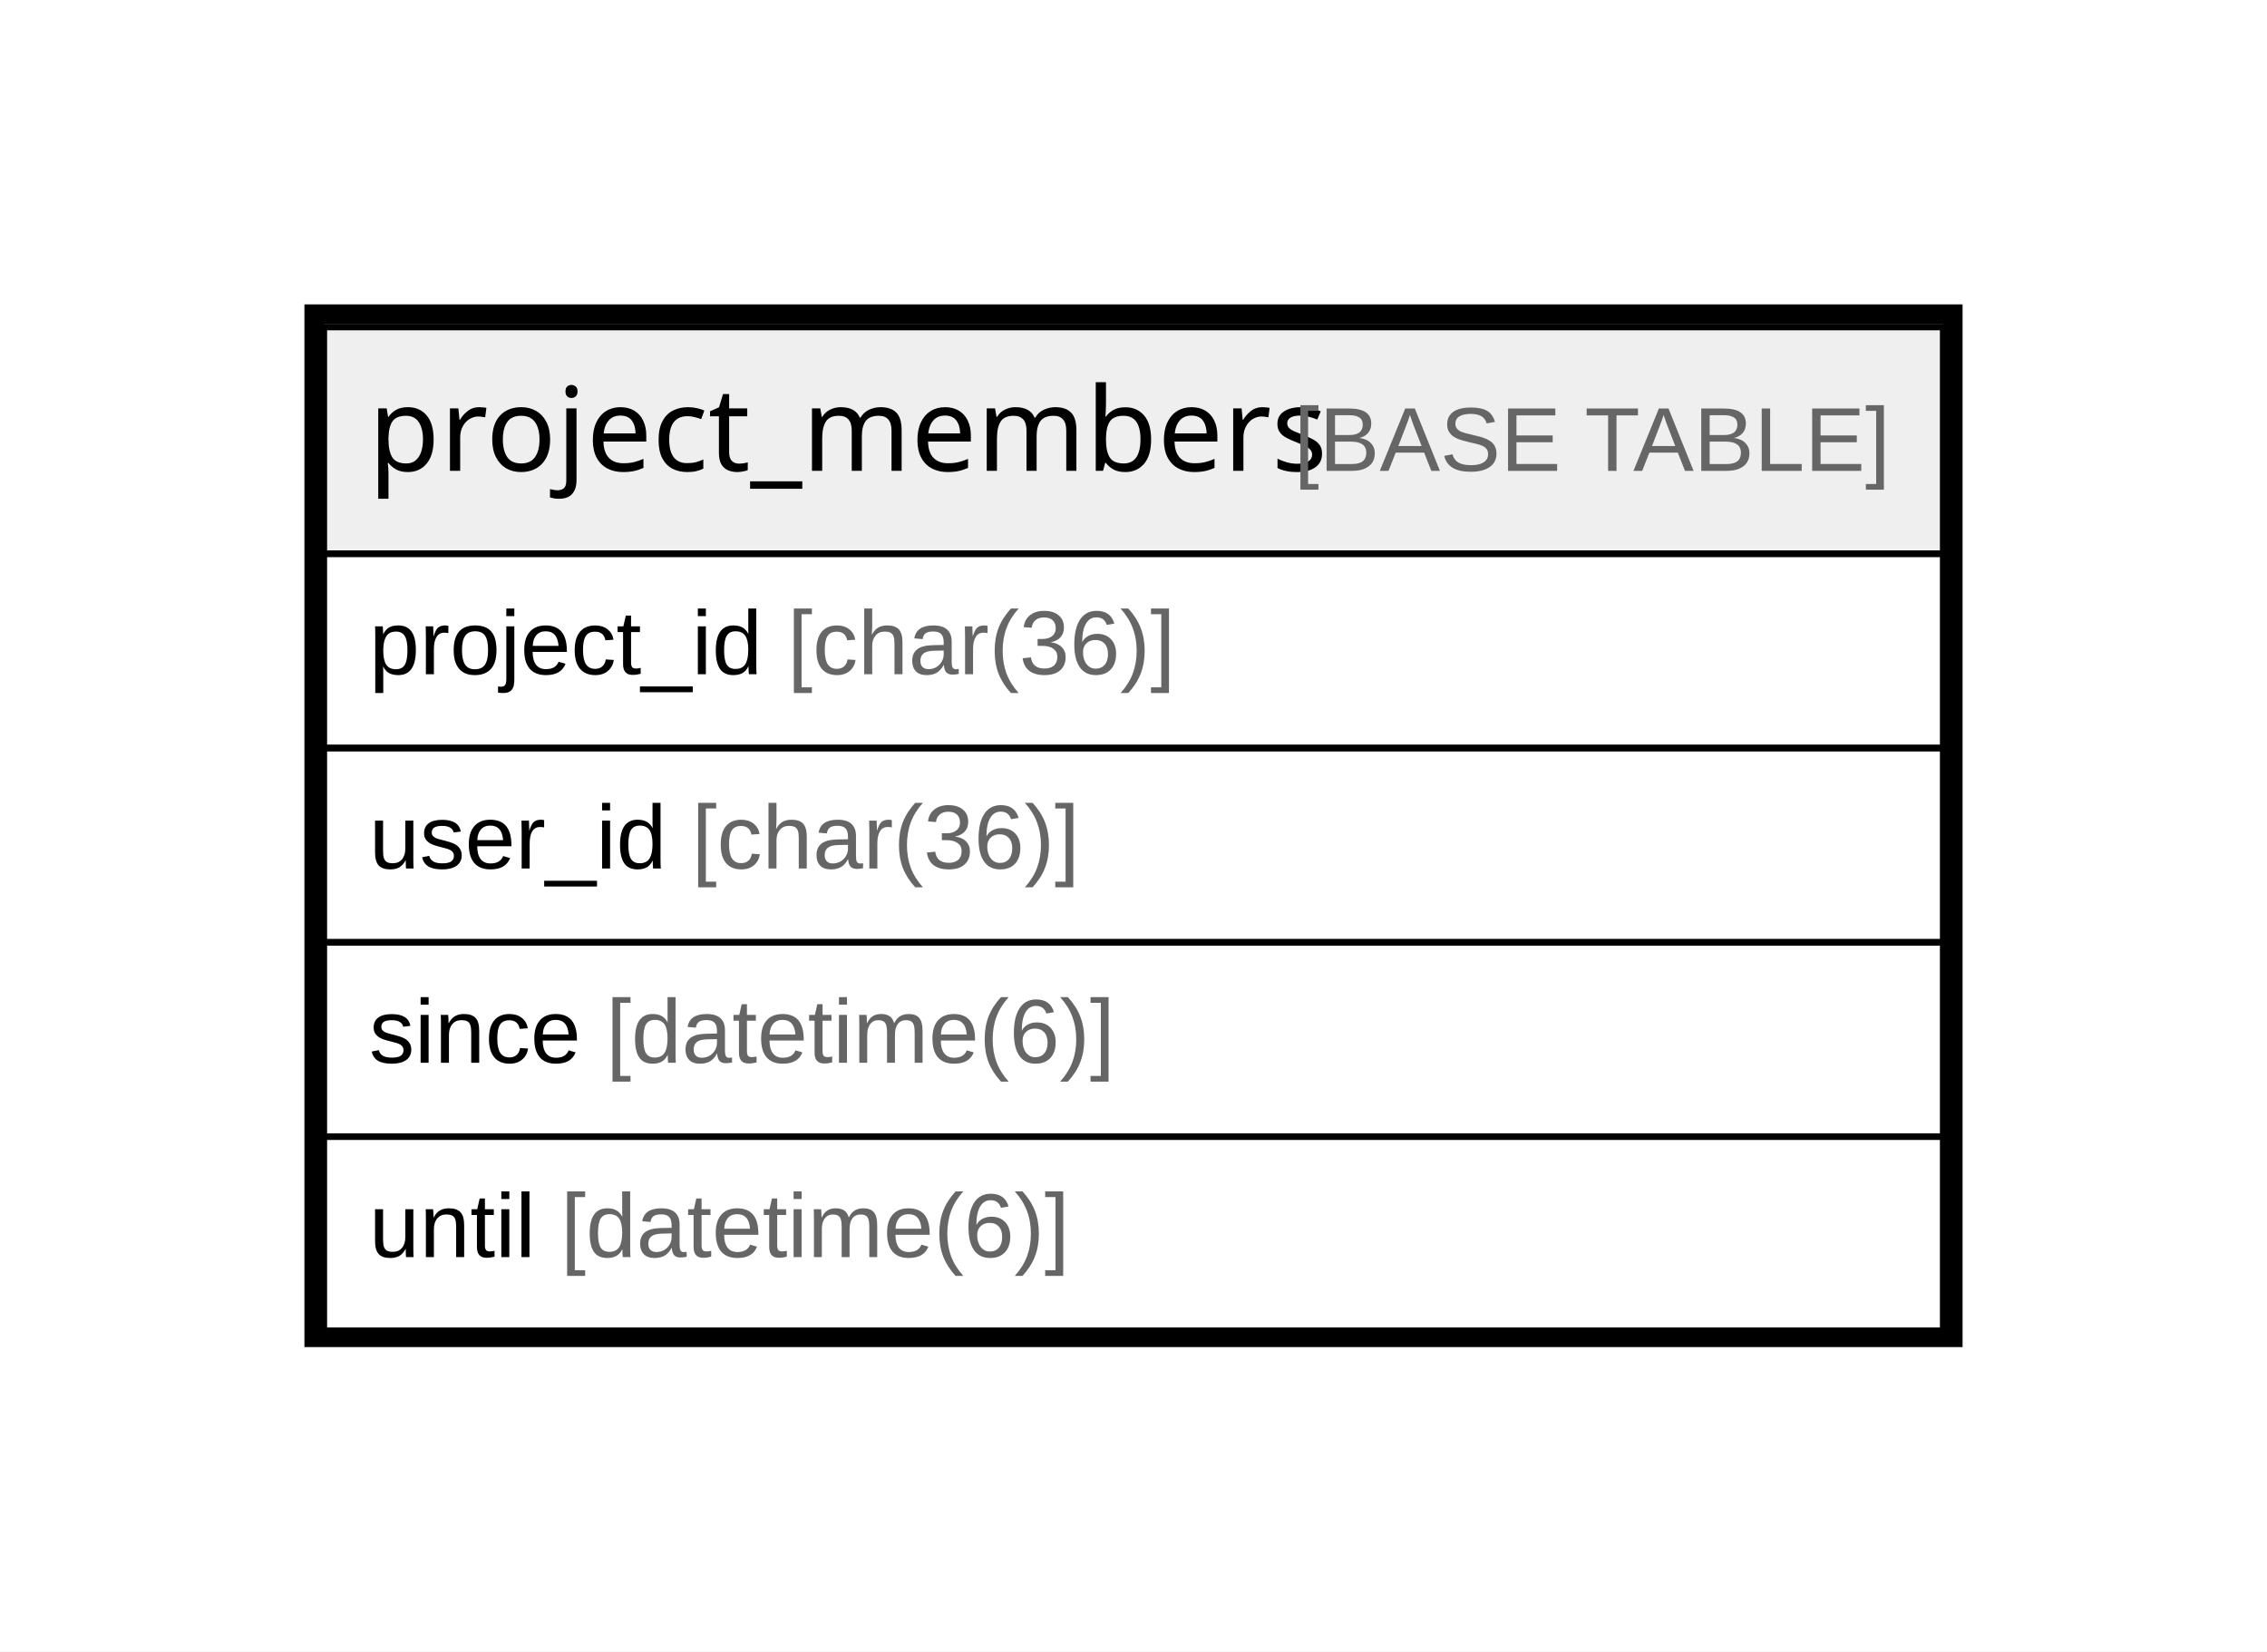
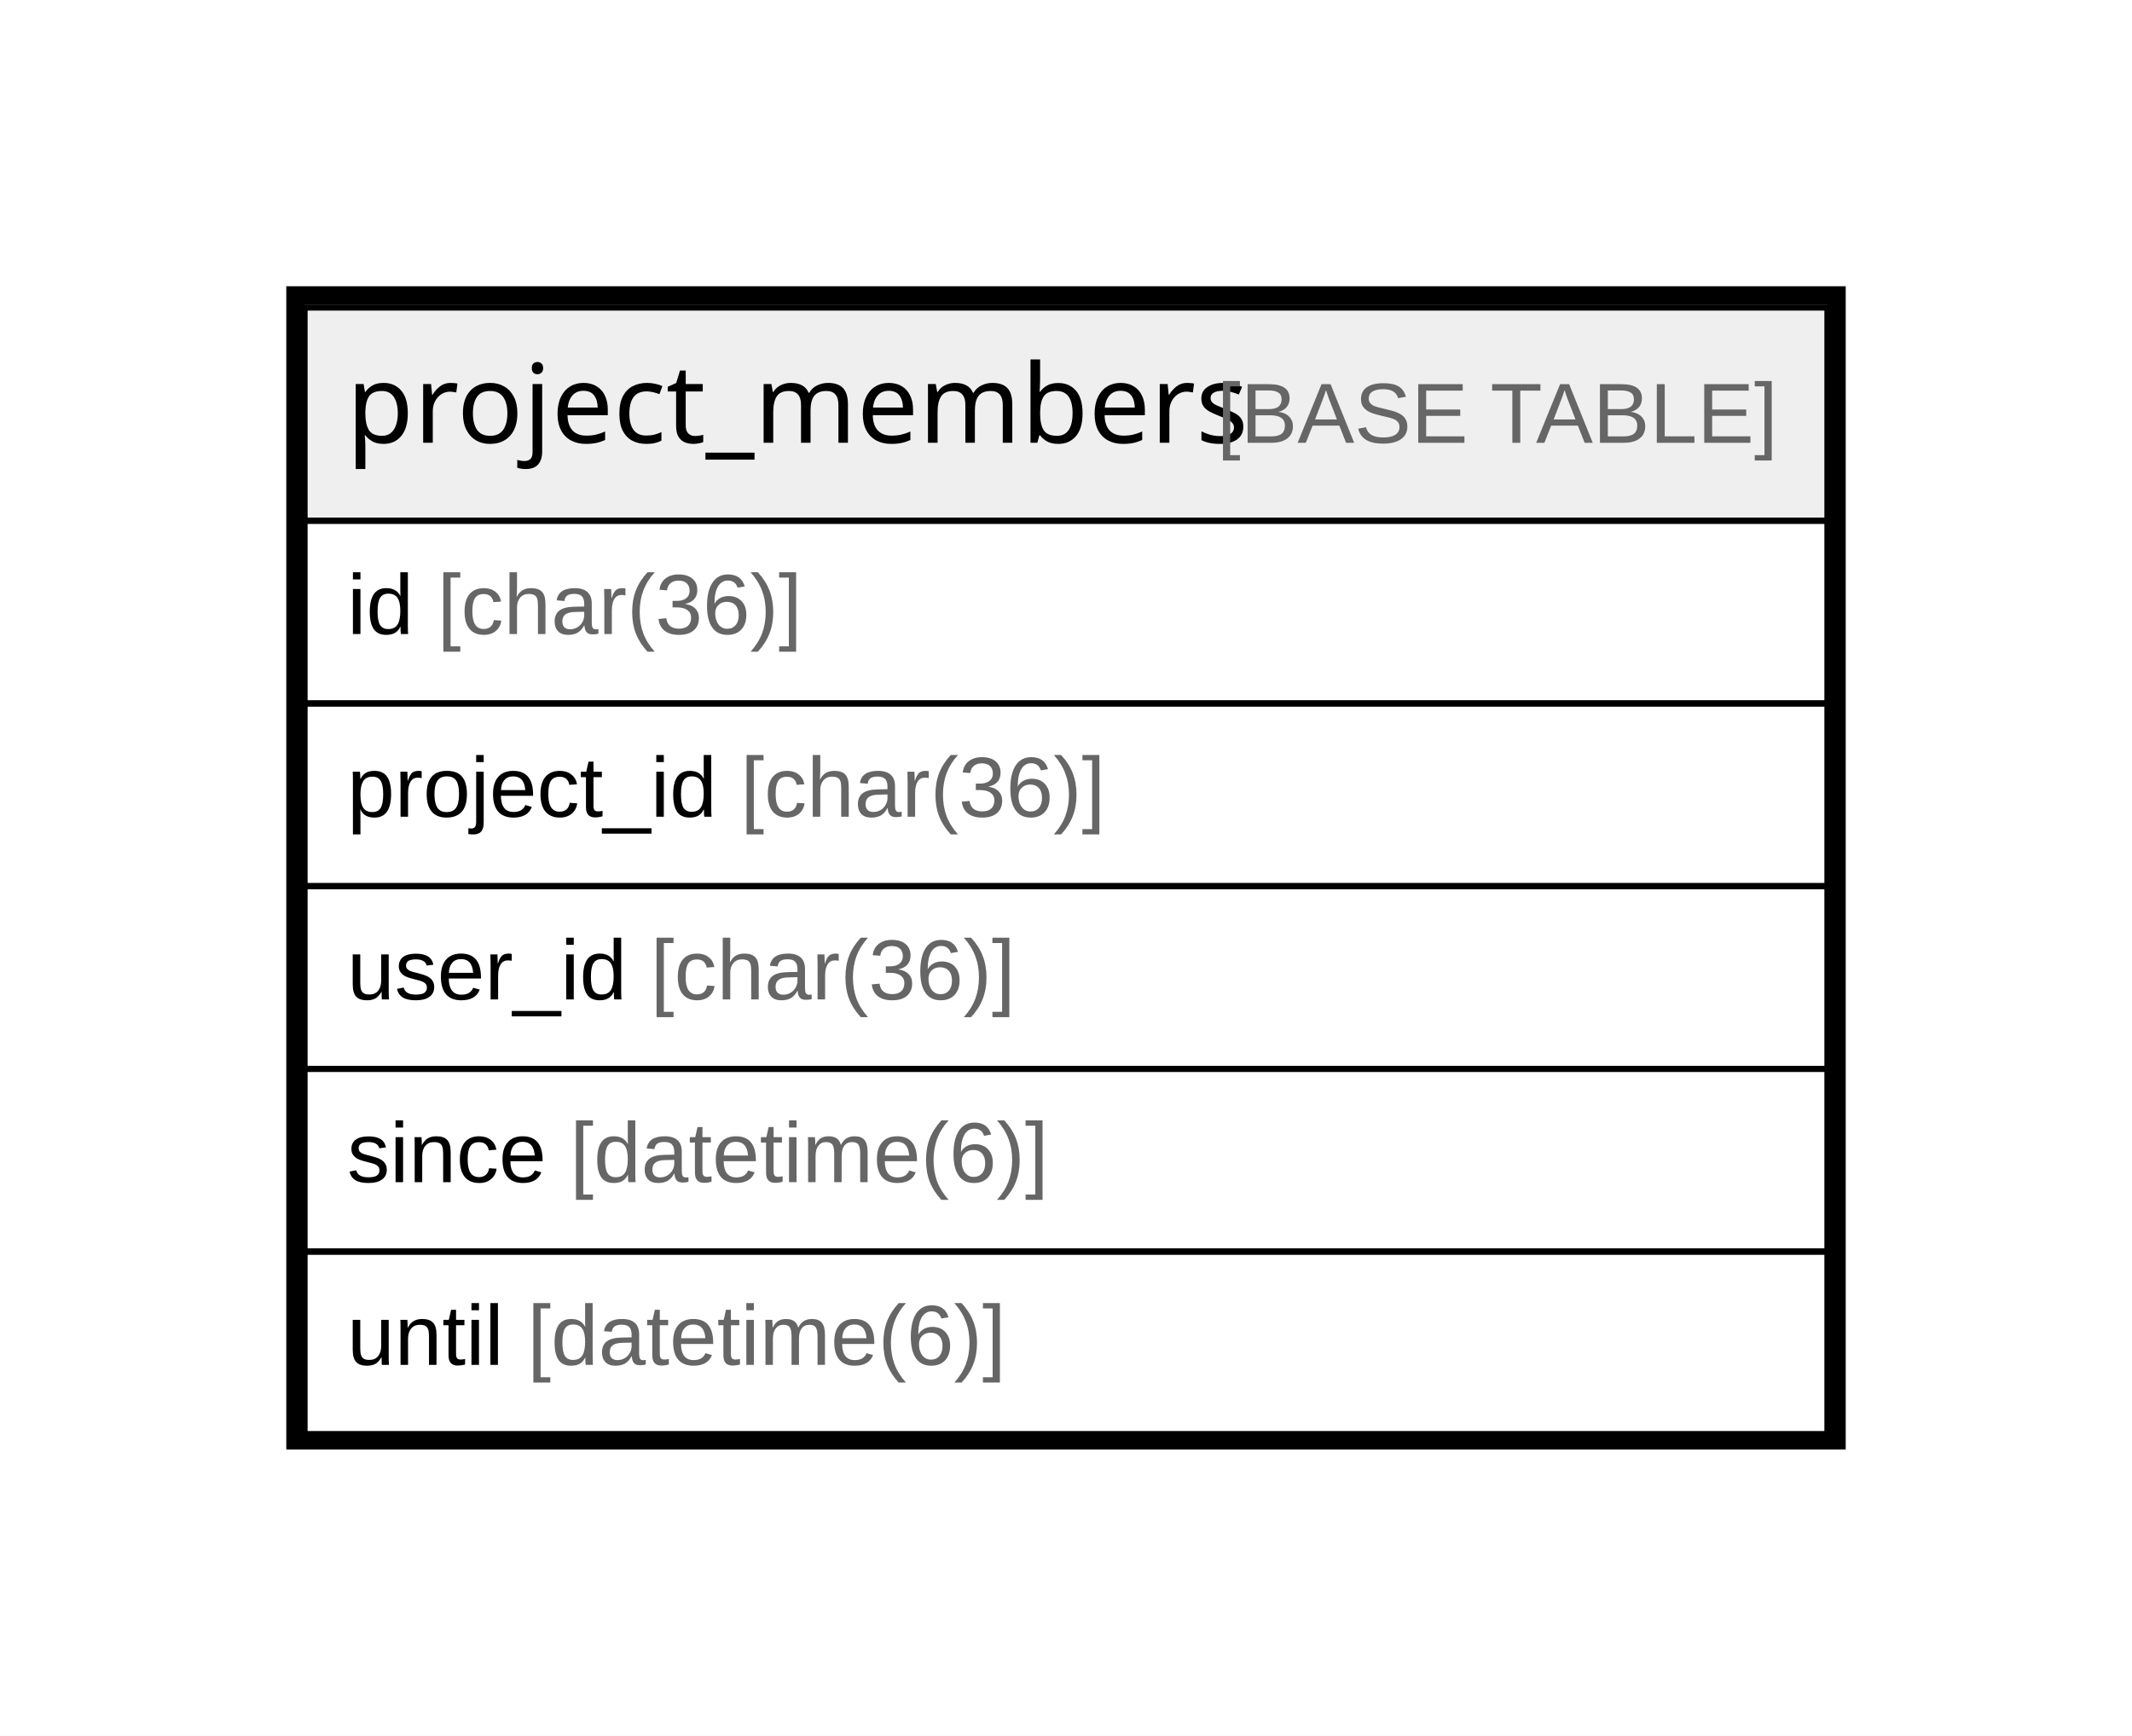
- <svg xmlns="http://www.w3.org/2000/svg" width="350pt" height="255pt" viewBox="0.00 0.00 350.00 255.00">
-   <g id="graph0" class="graph" transform="scale(1 1) rotate(0) translate(4 251)">
-     <polygon fill="#ffffff" stroke="transparent" points="-4,4 -4,-251 346,-251 346,4 -4,4" />
+ <svg xmlns="http://www.w3.org/2000/svg" width="350pt" height="285pt" viewBox="0.00 0.00 350.00 285.00">
+   <g id="graph0" class="graph" transform="scale(1 1) rotate(0) translate(4 281)">
+     <polygon fill="#ffffff" stroke="transparent" points="-4,4 -4,-281 346,-281 346,4 -4,4" />
    <g id="node1" class="node">
-       <polygon fill="#efefef" stroke="transparent" points="46,-165.5 46,-200.5 296,-200.5 296,-165.5 46,-165.5" />
-       <polygon fill="none" stroke="#000000" points="46,-165.5 46,-200.5 296,-200.5 296,-165.5 46,-165.5" />
-       <text text-anchor="start" x="52.869" y="-178.3" font-family="Arial Bold" font-size="18.00" fill="#000000">project_members</text>
-       <text text-anchor="start" x="191.877" y="-178.3" font-family="Arial" font-size="14.00" fill="#000000"> </text>
-       <text text-anchor="start" x="195.768" y="-178.3" font-family="Arial" font-size="14.00" fill="#666666">[BASE TABLE]</text>
+       <polygon fill="#efefef" stroke="transparent" points="46,-195.5 46,-230.5 296,-230.5 296,-195.5 46,-195.5" />
+       <polygon fill="none" stroke="#000000" points="46,-195.5 46,-230.5 296,-230.5 296,-195.5 46,-195.5" />
+       <text text-anchor="start" x="52.869" y="-208.3" font-family="Arial Bold" font-size="18.00" fill="#000000">project_members</text>
+       <text text-anchor="start" x="191.877" y="-208.3" font-family="Arial" font-size="14.00" fill="#000000"> </text>
+       <text text-anchor="start" x="195.768" y="-208.3" font-family="Arial" font-size="14.00" fill="#666666">[BASE TABLE]</text>
+       <polygon fill="none" stroke="#000000" points="46,-165.5 46,-195.5 296,-195.5 296,-165.5 46,-165.5" />
+       <text text-anchor="start" x="53" y="-176.9" font-family="Arial" font-size="14.00" fill="#000000">id </text>
+       <text text-anchor="start" x="67.78" y="-176.9" font-family="Arial" font-size="14.00" fill="#666666">[char(36)]</text>
      <polygon fill="none" stroke="#000000" points="46,-135.5 46,-165.5 296,-165.5 296,-135.5 46,-135.5" />
      <text text-anchor="start" x="53" y="-146.9" font-family="Arial" font-size="14.00" fill="#000000">project_id </text>
      <text text-anchor="start" x="117.568" y="-146.9" font-family="Arial" font-size="14.00" fill="#666666">[char(36)]</text>
      <polygon fill="none" stroke="#000000" points="46,-105.5 46,-135.5 296,-135.5 296,-105.5 46,-105.5" />
      <text text-anchor="start" x="53" y="-116.9" font-family="Arial" font-size="14.00" fill="#000000">user_id </text>
      <text text-anchor="start" x="102.788" y="-116.9" font-family="Arial" font-size="14.00" fill="#666666">[char(36)]</text>
      <polygon fill="none" stroke="#000000" points="46,-75.5 46,-105.5 296,-105.5 296,-75.5 46,-75.5" />
      <text text-anchor="start" x="53" y="-86.9" font-family="Arial" font-size="14.00" fill="#000000">since </text>
      <text text-anchor="start" x="89.562" y="-86.9" font-family="Arial" font-size="14.00" fill="#666666">[datetime(6)]</text>
      <polygon fill="none" stroke="#000000" points="46,-45.5 46,-75.5 296,-75.5 296,-45.5 46,-45.5" />
      <text text-anchor="start" x="53" y="-56.9" font-family="Arial" font-size="14.00" fill="#000000">until </text>
      <text text-anchor="start" x="82.56" y="-56.9" font-family="Arial" font-size="14.00" fill="#666666">[datetime(6)]</text>
-       <polygon fill="none" stroke="#000000" stroke-width="3" points="44.5,-44.5 44.5,-202.5 297.5,-202.5 297.5,-44.5 44.5,-44.5" />
+       <polygon fill="none" stroke="#000000" stroke-width="3" points="44.5,-44.5 44.5,-232.5 297.5,-232.5 297.5,-44.5 44.5,-44.5" />
    </g>
  </g>
</svg>
